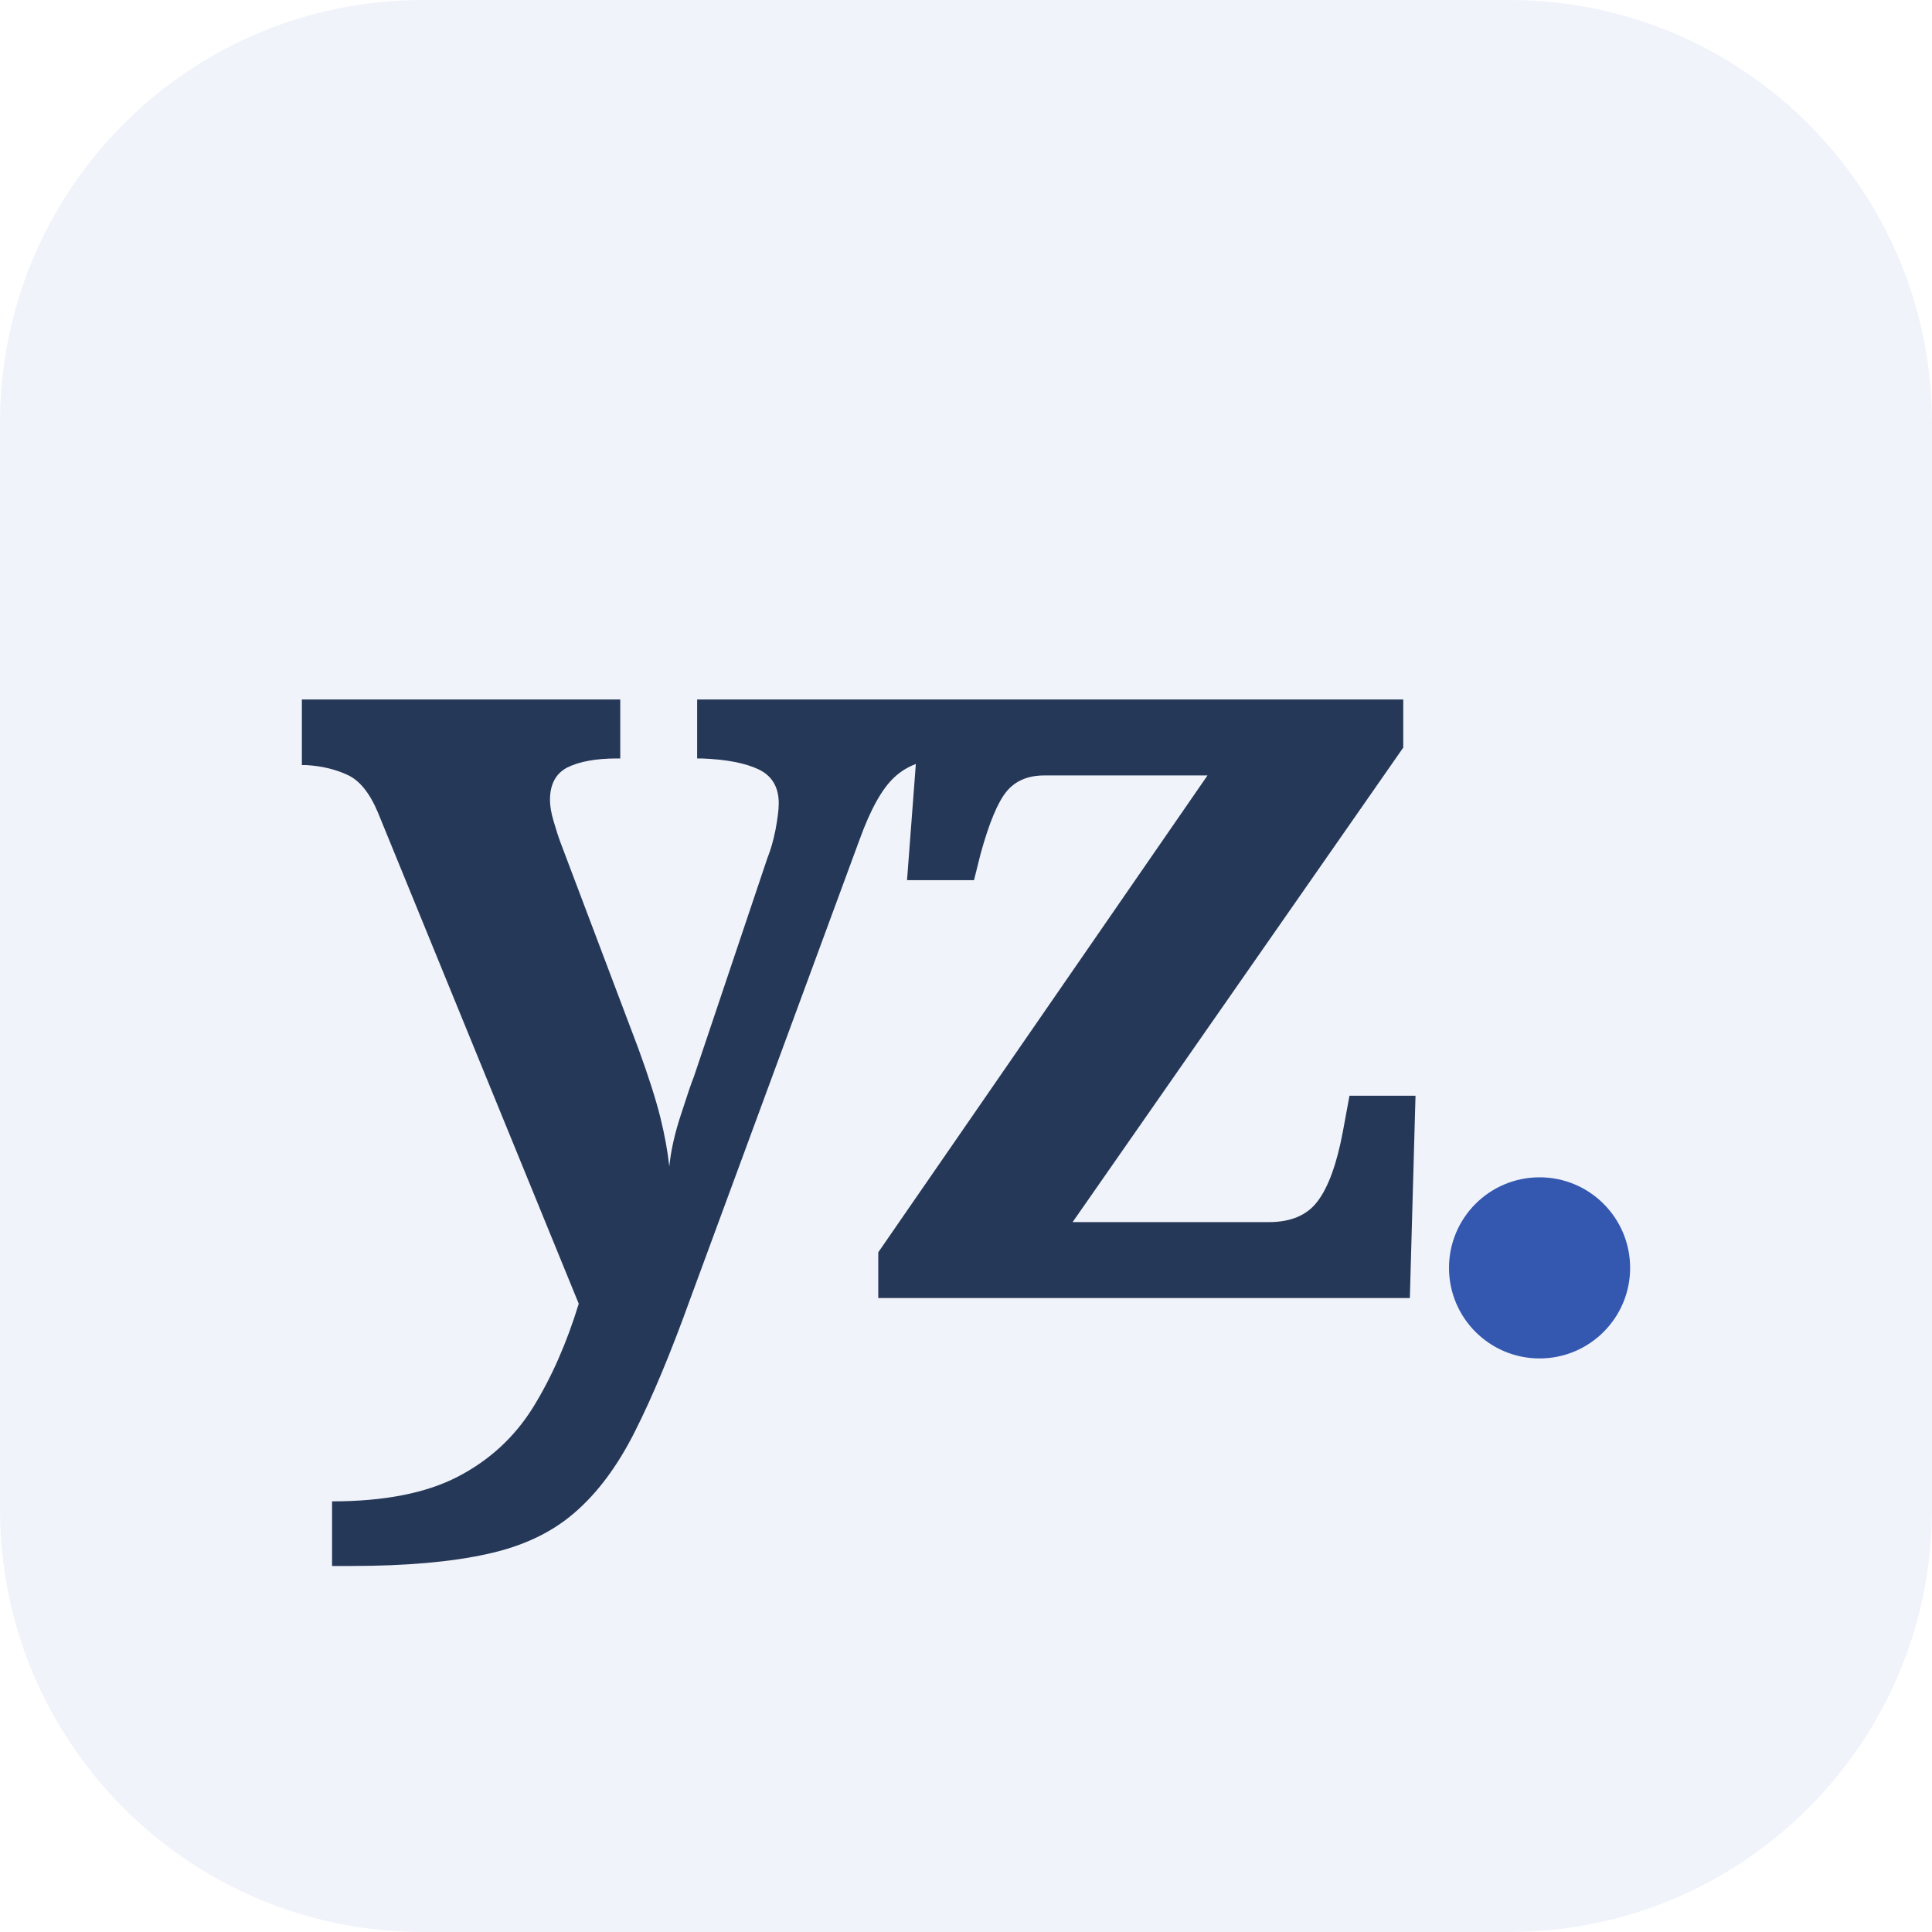
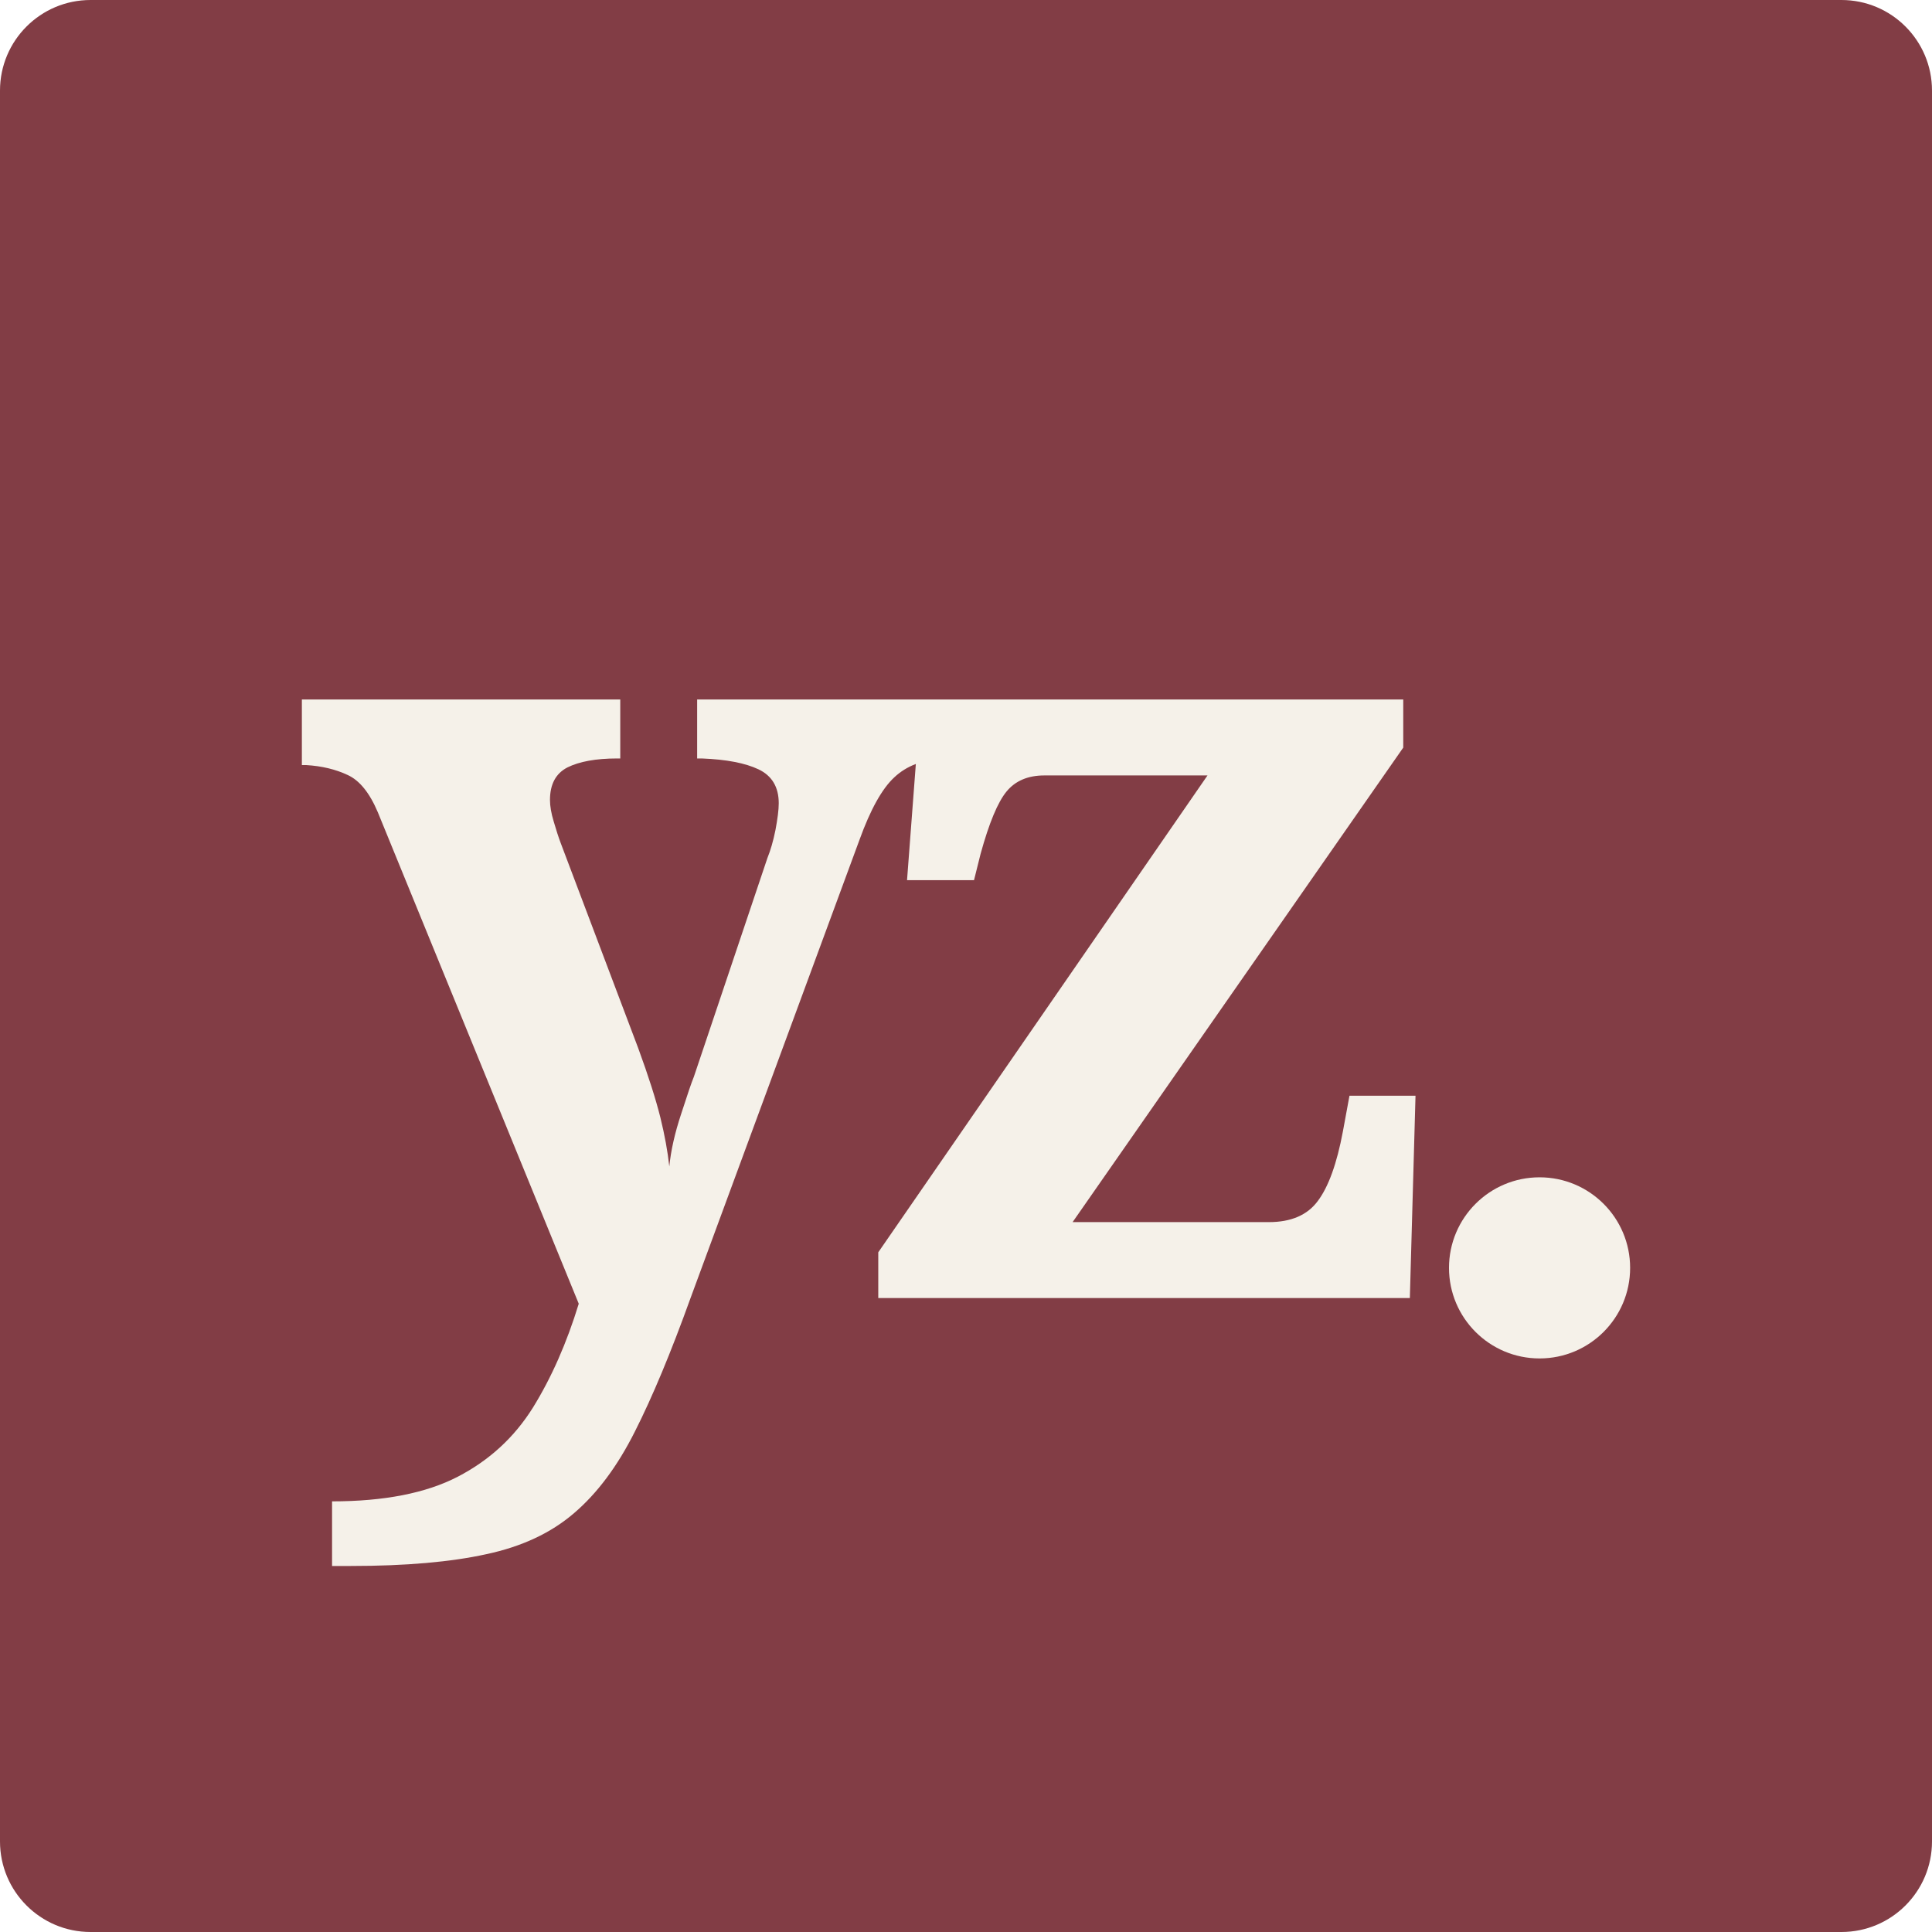
<svg xmlns="http://www.w3.org/2000/svg" viewBox="0 0 64 64">
-   <rect width="64" height="64" rx="14" fill="#f0f3fa" />
-   <text x="10" y="43" font-family="Georgia,serif" font-size="37" font-weight="bold" letter-spacing="-3" fill="#263858">yz</text>
-   <circle cx="51" cy="42" r="3" fill="#3458af" />
+   <rect width="64" height="64" rx="3" fill="#823d45" />
+   <text x="10" y="43" font-family="Georgia,serif" font-size="37" font-weight="bold" letter-spacing="-3" fill="#f5f1e9">yz</text>
+   <circle cx="51" cy="42" r="3" fill="#f5f1e9" />
</svg>
